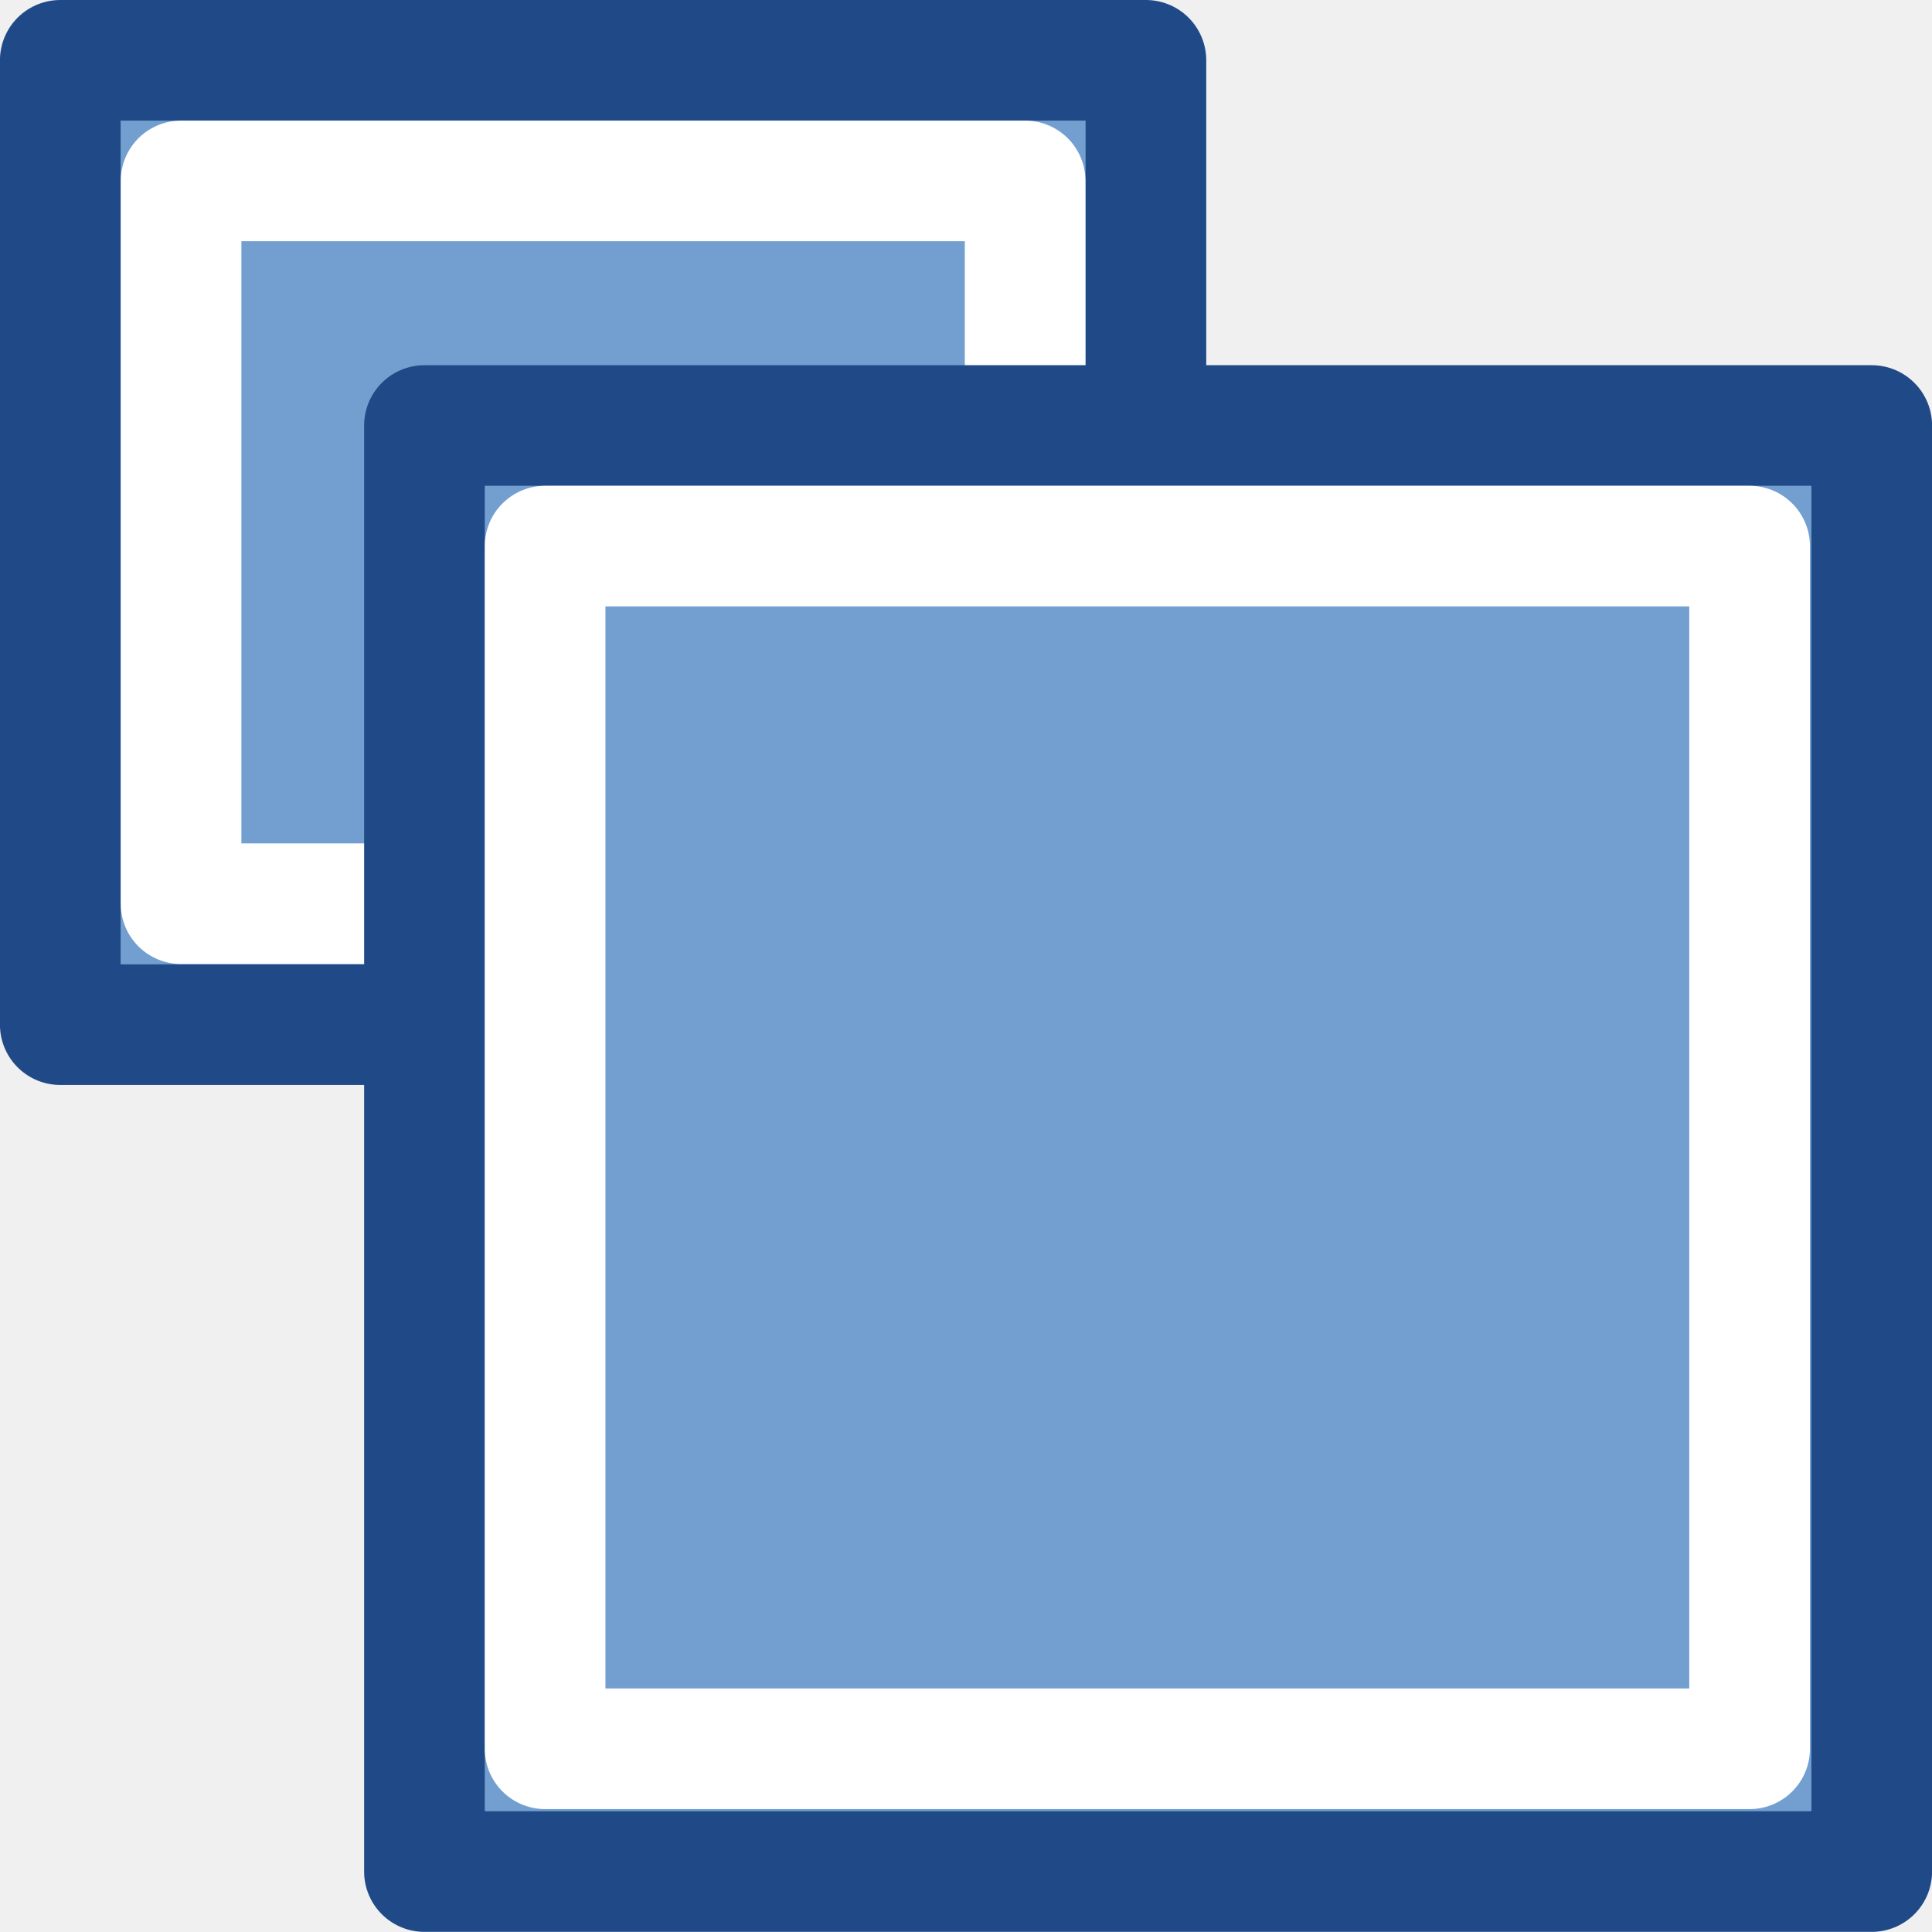
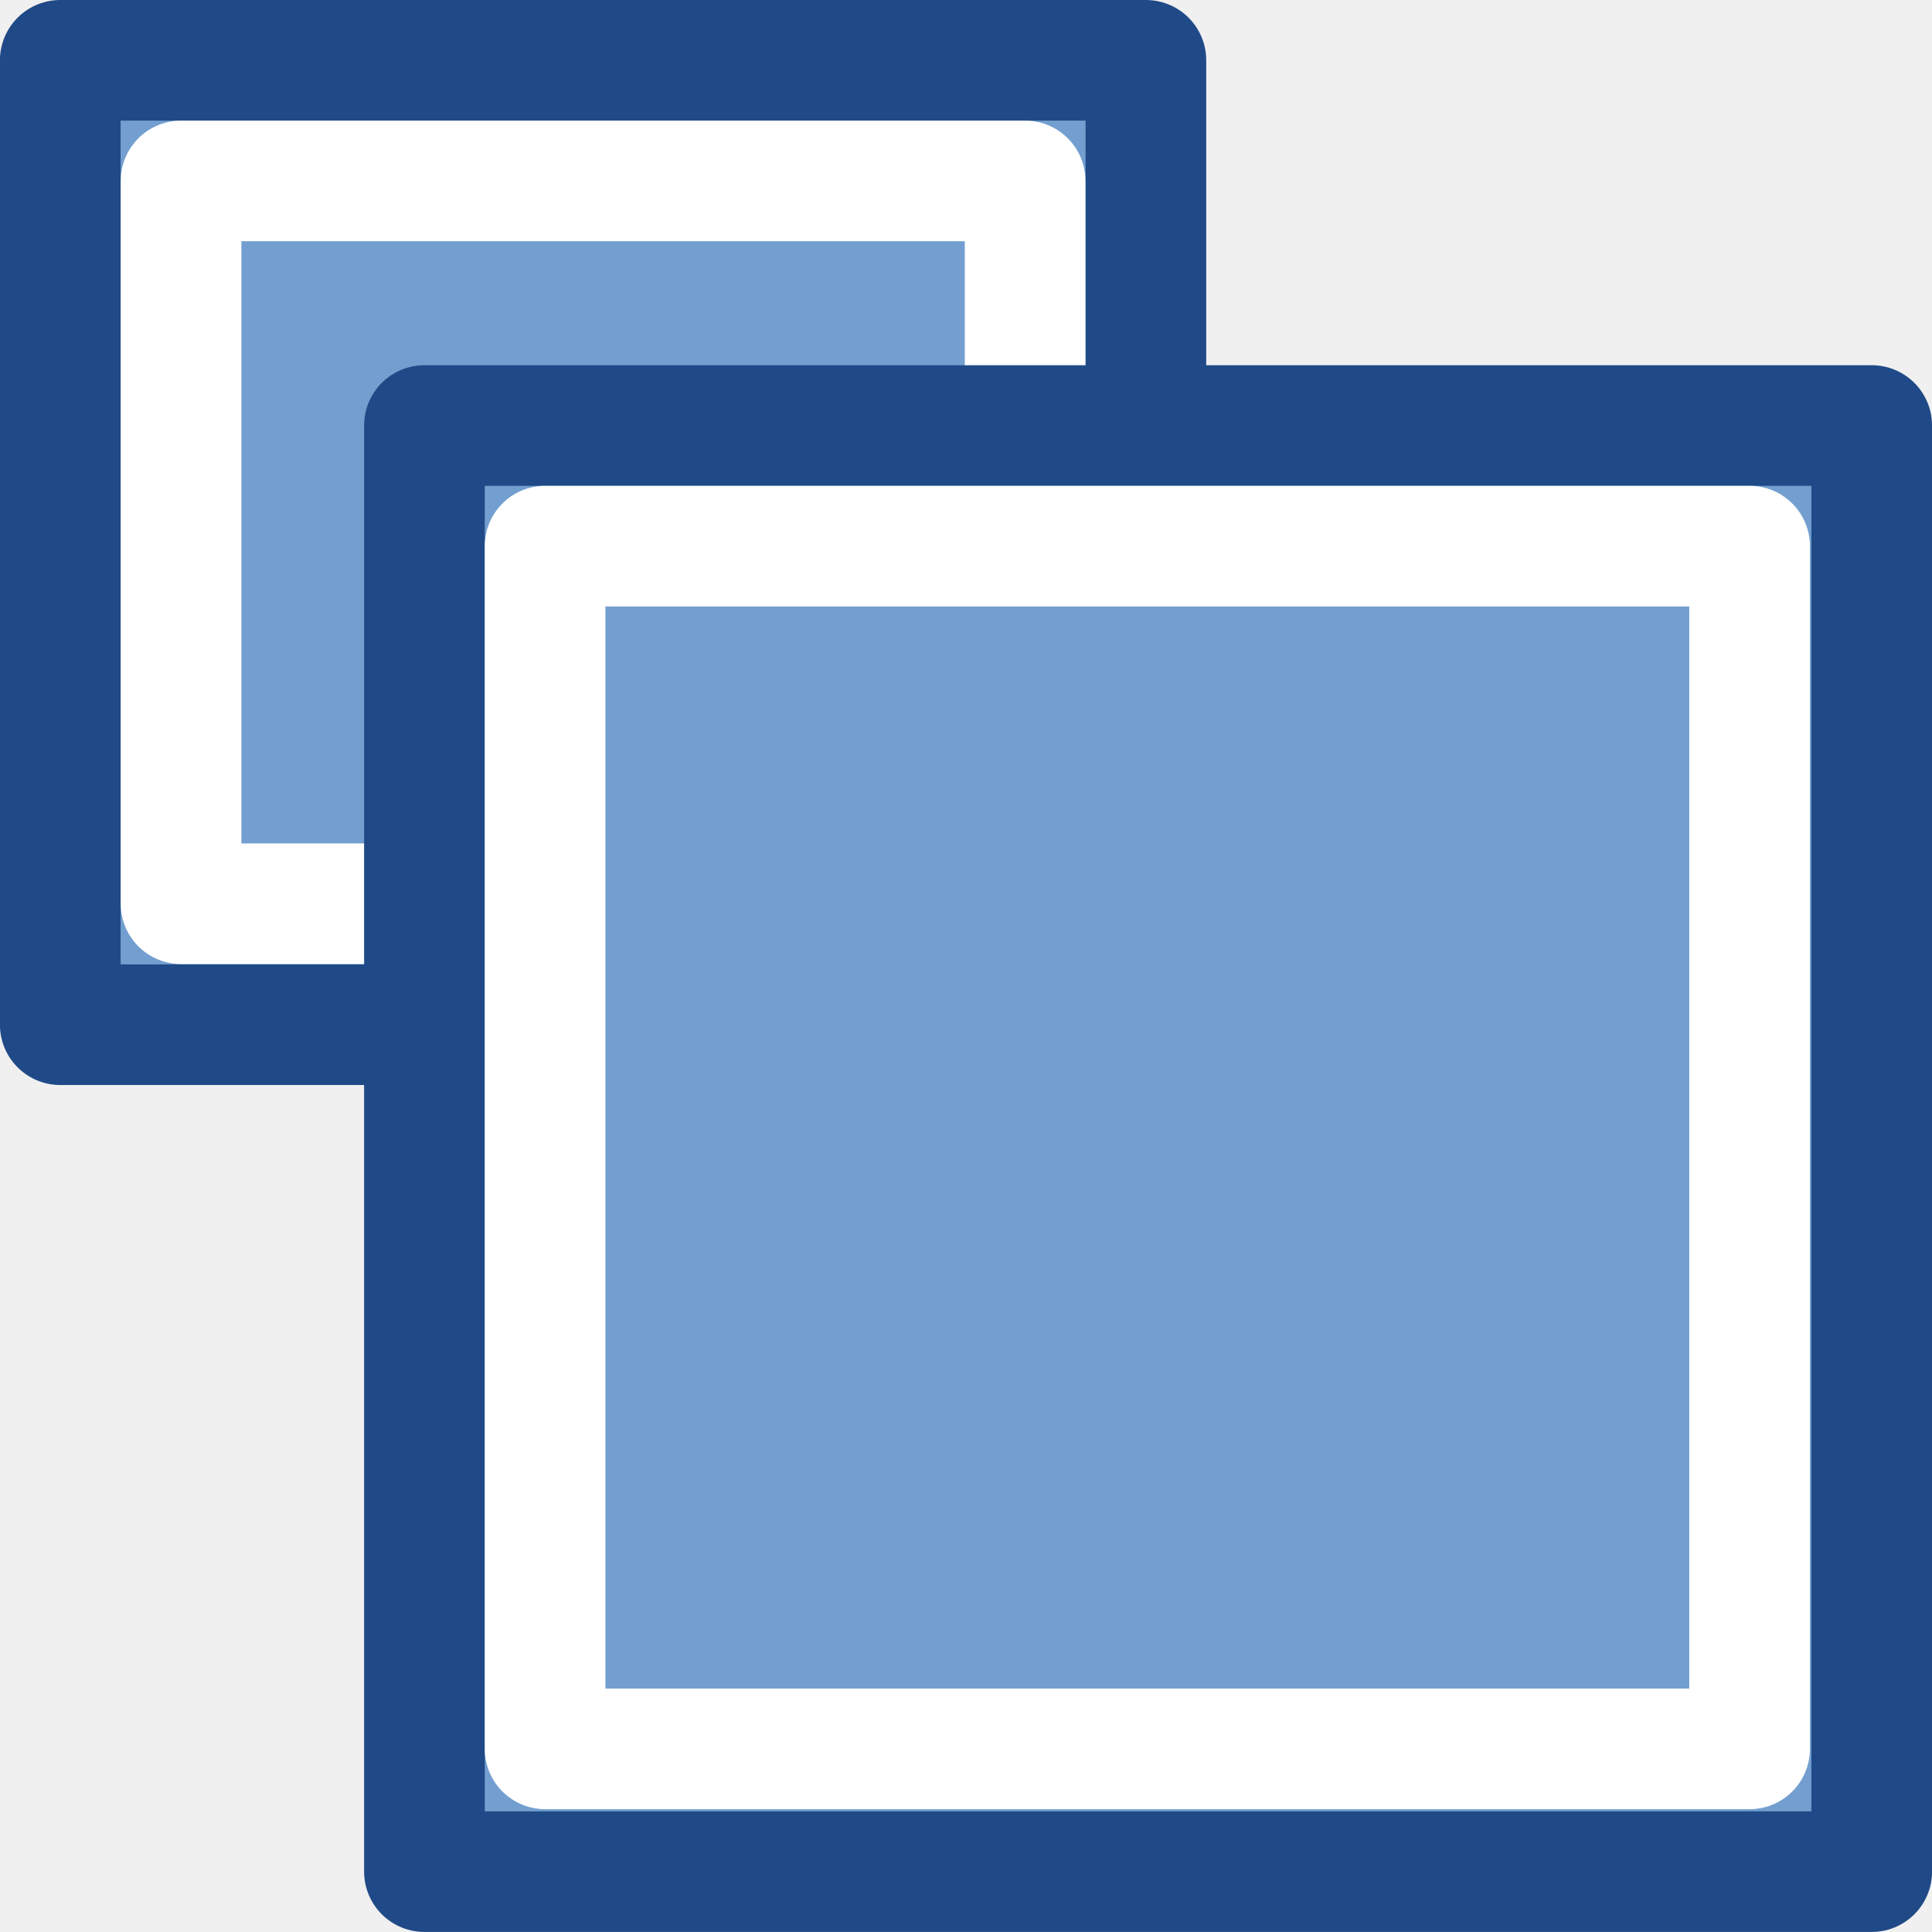
- <svg xmlns="http://www.w3.org/2000/svg" xmlns:ns1="http://www.openswatchbook.org/uri/2009/osb" version="1.1" width="16" height="15.999" id="svg2" viewBox="0 0 16 15.999">
-   <defs id="defs7386">
-     <linearGradient gradientTransform="matrix(0,-735328.32,170712.69,0,2464326300,577972450)" ns1:paint="solid" id="linearGradient19282">
-       <stop stop-color="#b4b4b4" id="stop19284" />
-     </linearGradient>
-     <linearGradient ns1:paint="gradient" x1="231.55" x2="320.7" gradientUnits="userSpaceOnUse" id="linearGradient6057" gradientTransform="matrix(0.01502614,0,0,0.01468232,2.968613,1037.326)">
-       <stop stop-color="#a11f7c" id="stop6053" />
-       <stop stop-opacity="0.984" stop-color="#541f31" offset="1" id="stop6055" />
-     </linearGradient>
-     <linearGradient ns1:paint="solid" id="linearGradient5487">
-       <stop id="stop5485" offset="0" style="stop-color:#888a85;stop-opacity:1;" />
-     </linearGradient>
-   </defs>
-   <g style="display:inline" transform="translate(56.84878,-16.62889)" id="stock">
-     <g transform="matrix(0.9993127,0,0,0.9988054,-124.3414,-203.6044)" id="gimp-duplicate" style="display:inline">
-       <g transform="translate(33.58757,8.131728)" id="g19168">
-         <rect style="display:inline;opacity:1;fill:#729fcf;fill-opacity:1;fill-rule:evenodd;stroke:#204a87;stroke-width:1;stroke-linecap:butt;stroke-linejoin:round;stroke-miterlimit:0;stroke-dasharray:none;stroke-dashoffset:0;stroke-opacity:1;marker:none;marker-start:none;marker-mid:none;marker-end:none" id="rect19170" width="8.997" height="7.996" x="34.451" y="212.865" />
-         <rect style="display:inline;opacity:1;fill:#729fcf;fill-opacity:1;fill-rule:evenodd;stroke:#ffffff;stroke-width:1;stroke-linecap:round;stroke-linejoin:round;stroke-miterlimit:0;stroke-dasharray:none;stroke-dashoffset:0;stroke-opacity:1;marker:none;marker-start:none;marker-mid:none;marker-end:none" id="rect19172" width="6.995" height="5.993" x="35.452" y="213.865" />
-         <rect style="display:inline;opacity:1;fill:#729fcf;fill-opacity:1;fill-rule:evenodd;stroke:#204a87;stroke-width:1;stroke-linecap:butt;stroke-linejoin:round;stroke-miterlimit:0;stroke-dasharray:none;stroke-dashoffset:0;stroke-opacity:1;marker:none;marker-start:none;marker-mid:none;marker-end:none" id="rect19174" width="11.994" height="11.99" x="37.469" y="215.893" />
-         <rect style="display:inline;opacity:1;fill:#729fcf;fill-opacity:1;fill-rule:evenodd;stroke:#ffffff;stroke-width:1;stroke-linecap:round;stroke-linejoin:round;stroke-miterlimit:0;stroke-dasharray:none;stroke-dashoffset:0;stroke-opacity:1;marker:none;marker-start:none;marker-mid:none;marker-end:none" id="rect19176" width="9.982" height="9.972" x="38.469" y="216.893" />
+ <svg xmlns="http://www.w3.org/2000/svg" width="16" height="16" viewBox="0 0 16 16" id="svg30571" version="1.1">
+   <defs id="defs30573" />
+   <g id="layer1" transform="translate(0,-1036.362)">
+     <g style="display:inline" id="edit_duplicate" transform="matrix(0.9993114,0,0,0.9988459,-67.49266,816.1198)">
+       <g id="g19168" transform="translate(33.58757,8.131728)">
+         <rect y="212.865" x="34.451" height="7.996" width="8.997" id="rect19170" style="display:inline;opacity:1;fill:#729fcf;fill-opacity:1;fill-rule:evenodd;stroke:#204a87;stroke-width:1;stroke-linecap:butt;stroke-linejoin:round;stroke-miterlimit:0;stroke-dasharray:none;stroke-dashoffset:0;stroke-opacity:1;marker:none;marker-start:none;marker-mid:none;marker-end:none" />
+         <rect y="213.865" x="35.452" height="5.993" width="6.995" id="rect19172" style="display:inline;opacity:1;fill:#729fcf;fill-opacity:1;fill-rule:evenodd;stroke:#ffffff;stroke-width:1;stroke-linecap:round;stroke-linejoin:round;stroke-miterlimit:0;stroke-dasharray:none;stroke-dashoffset:0;stroke-opacity:1;marker:none;marker-start:none;marker-mid:none;marker-end:none" />
+         <rect y="215.893" x="37.469" height="11.99" width="11.994" id="rect19174" style="display:inline;opacity:1;fill:#729fcf;fill-opacity:1;fill-rule:evenodd;stroke:#204a87;stroke-width:1;stroke-linecap:butt;stroke-linejoin:round;stroke-miterlimit:0;stroke-dasharray:none;stroke-dashoffset:0;stroke-opacity:1;marker:none;marker-start:none;marker-mid:none;marker-end:none" />
+         <rect y="216.893" x="38.469" height="9.972" width="9.982" id="rect19176" style="display:inline;opacity:1;fill:#729fcf;fill-opacity:1;fill-rule:evenodd;stroke:#ffffff;stroke-width:1;stroke-linecap:round;stroke-linejoin:round;stroke-miterlimit:0;stroke-dasharray:none;stroke-dashoffset:0;stroke-opacity:1;marker:none;marker-start:none;marker-mid:none;marker-end:none" />
      </g>
    </g>
  </g>
</svg>
